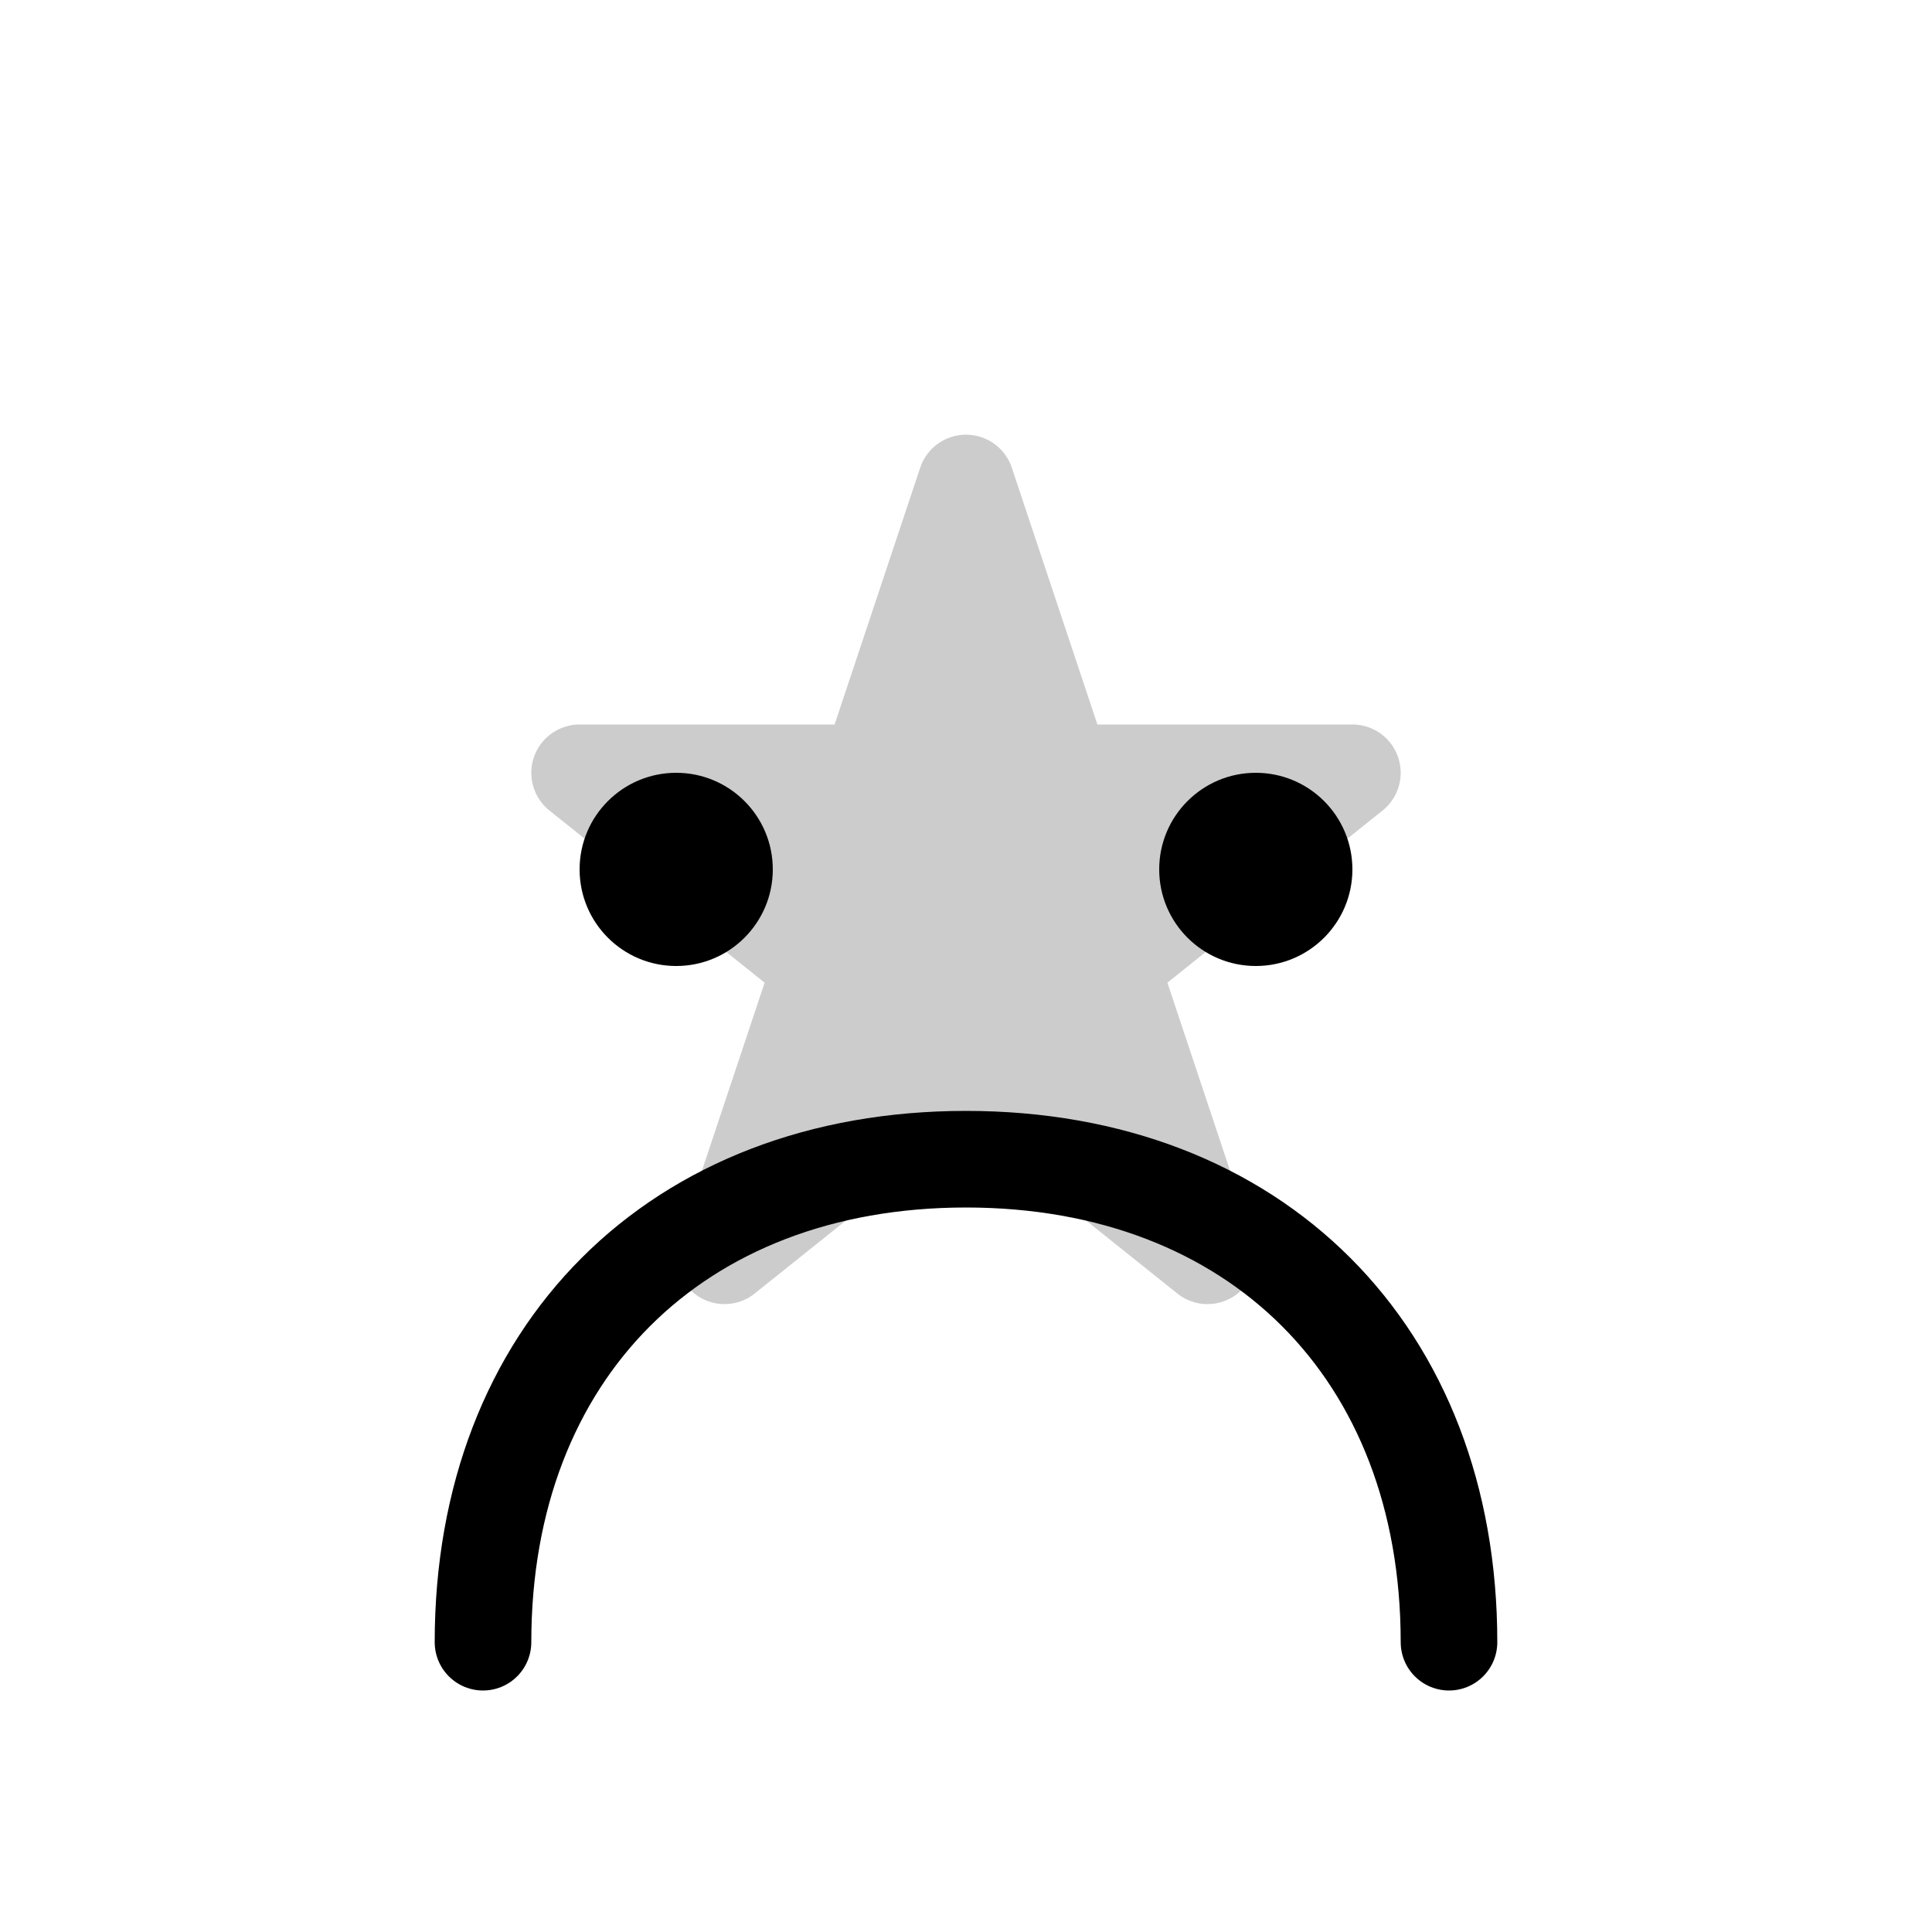
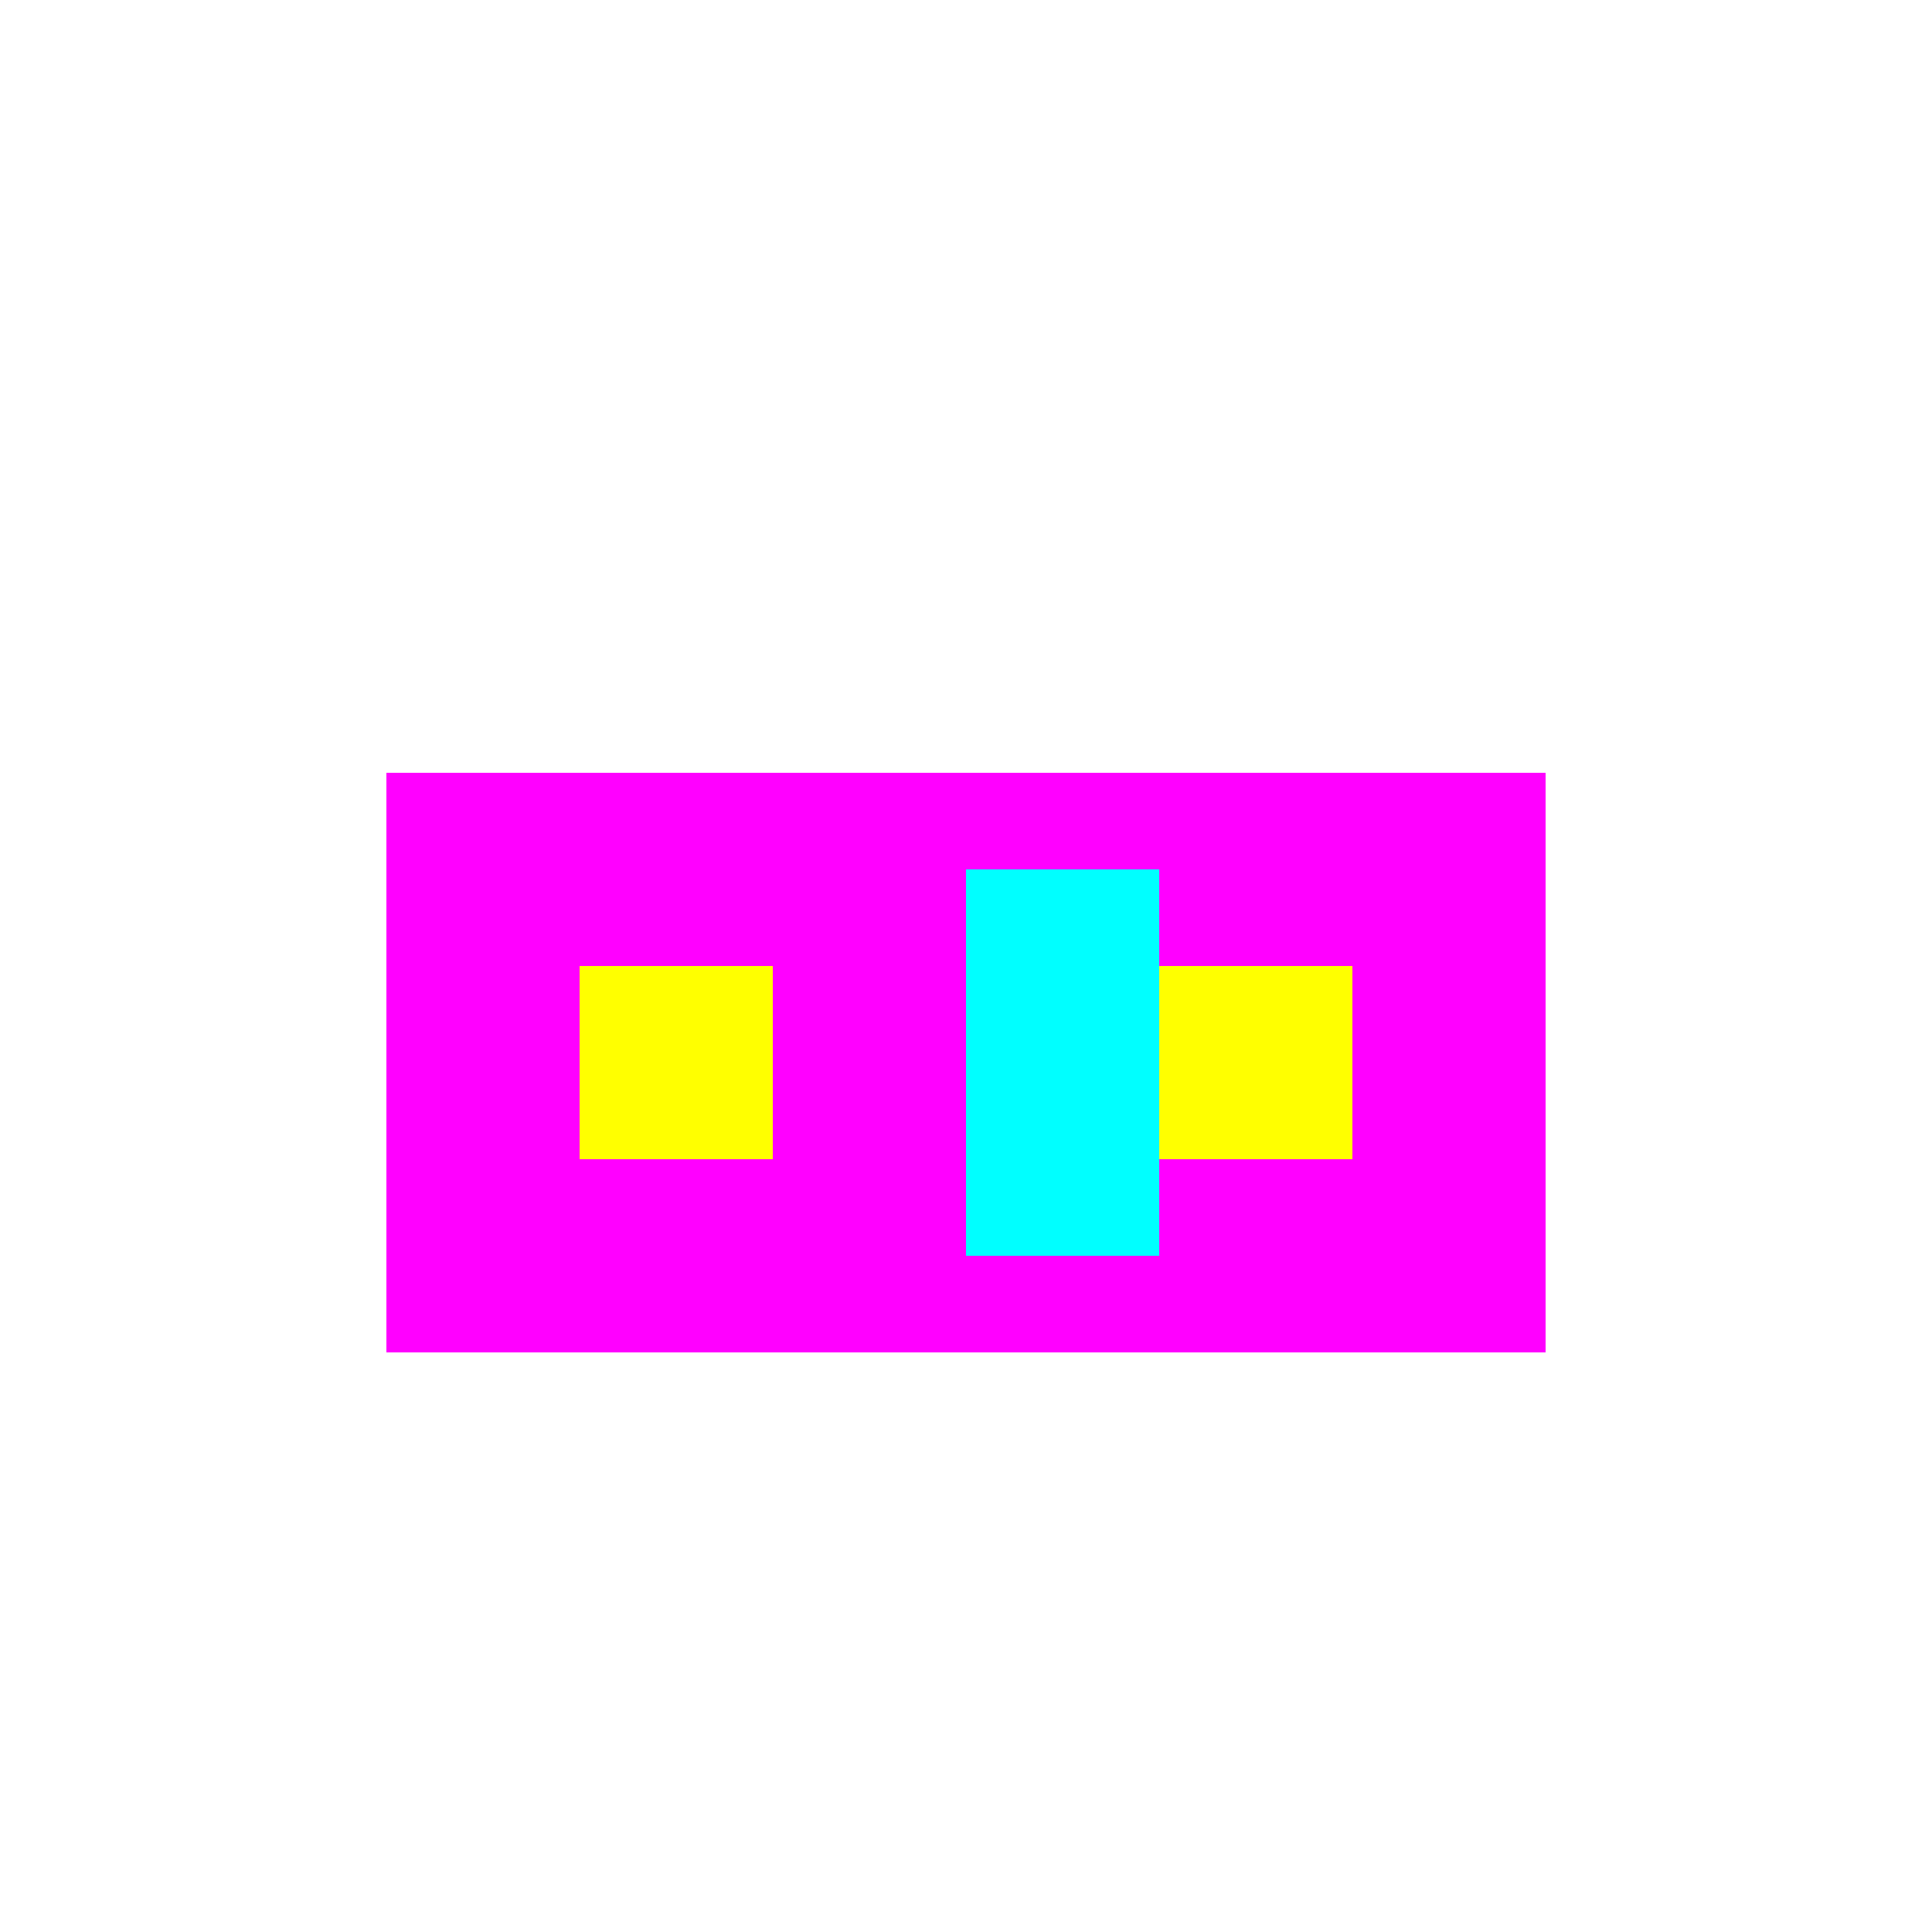
<svg xmlns="http://www.w3.org/2000/svg" width="40" height="40" viewBox="0 0 40 40" fill="none">
-   <path d="M20 10L22 16H28L23 20L25 26L20 22L15 26L17 20L12 16H18L20 10Z" fill="currentColor" opacity="0.2" stroke="currentColor" stroke-width="2" stroke-linejoin="round" />
-   <path d="M10 34C10 28 14 24 20 24C26 24 30 28 30 34" stroke="currentColor" stroke-width="2" stroke-linecap="round" />
-   <circle cx="14" cy="18" r="2" fill="currentColor" />
-   <circle cx="26" cy="18" r="2" fill="currentColor" />
+   <rect x="8" y="16" width="24" height="12" fill="#FF00FF" />
+   <rect x="12" y="20" width="4" height="4" fill="#FFFF00" />
+   <rect x="24" y="20" width="4" height="4" fill="#FFFF00" />
+   <rect x="20" y="18" width="4" height="8" fill="#00FFFF" />
</svg>
